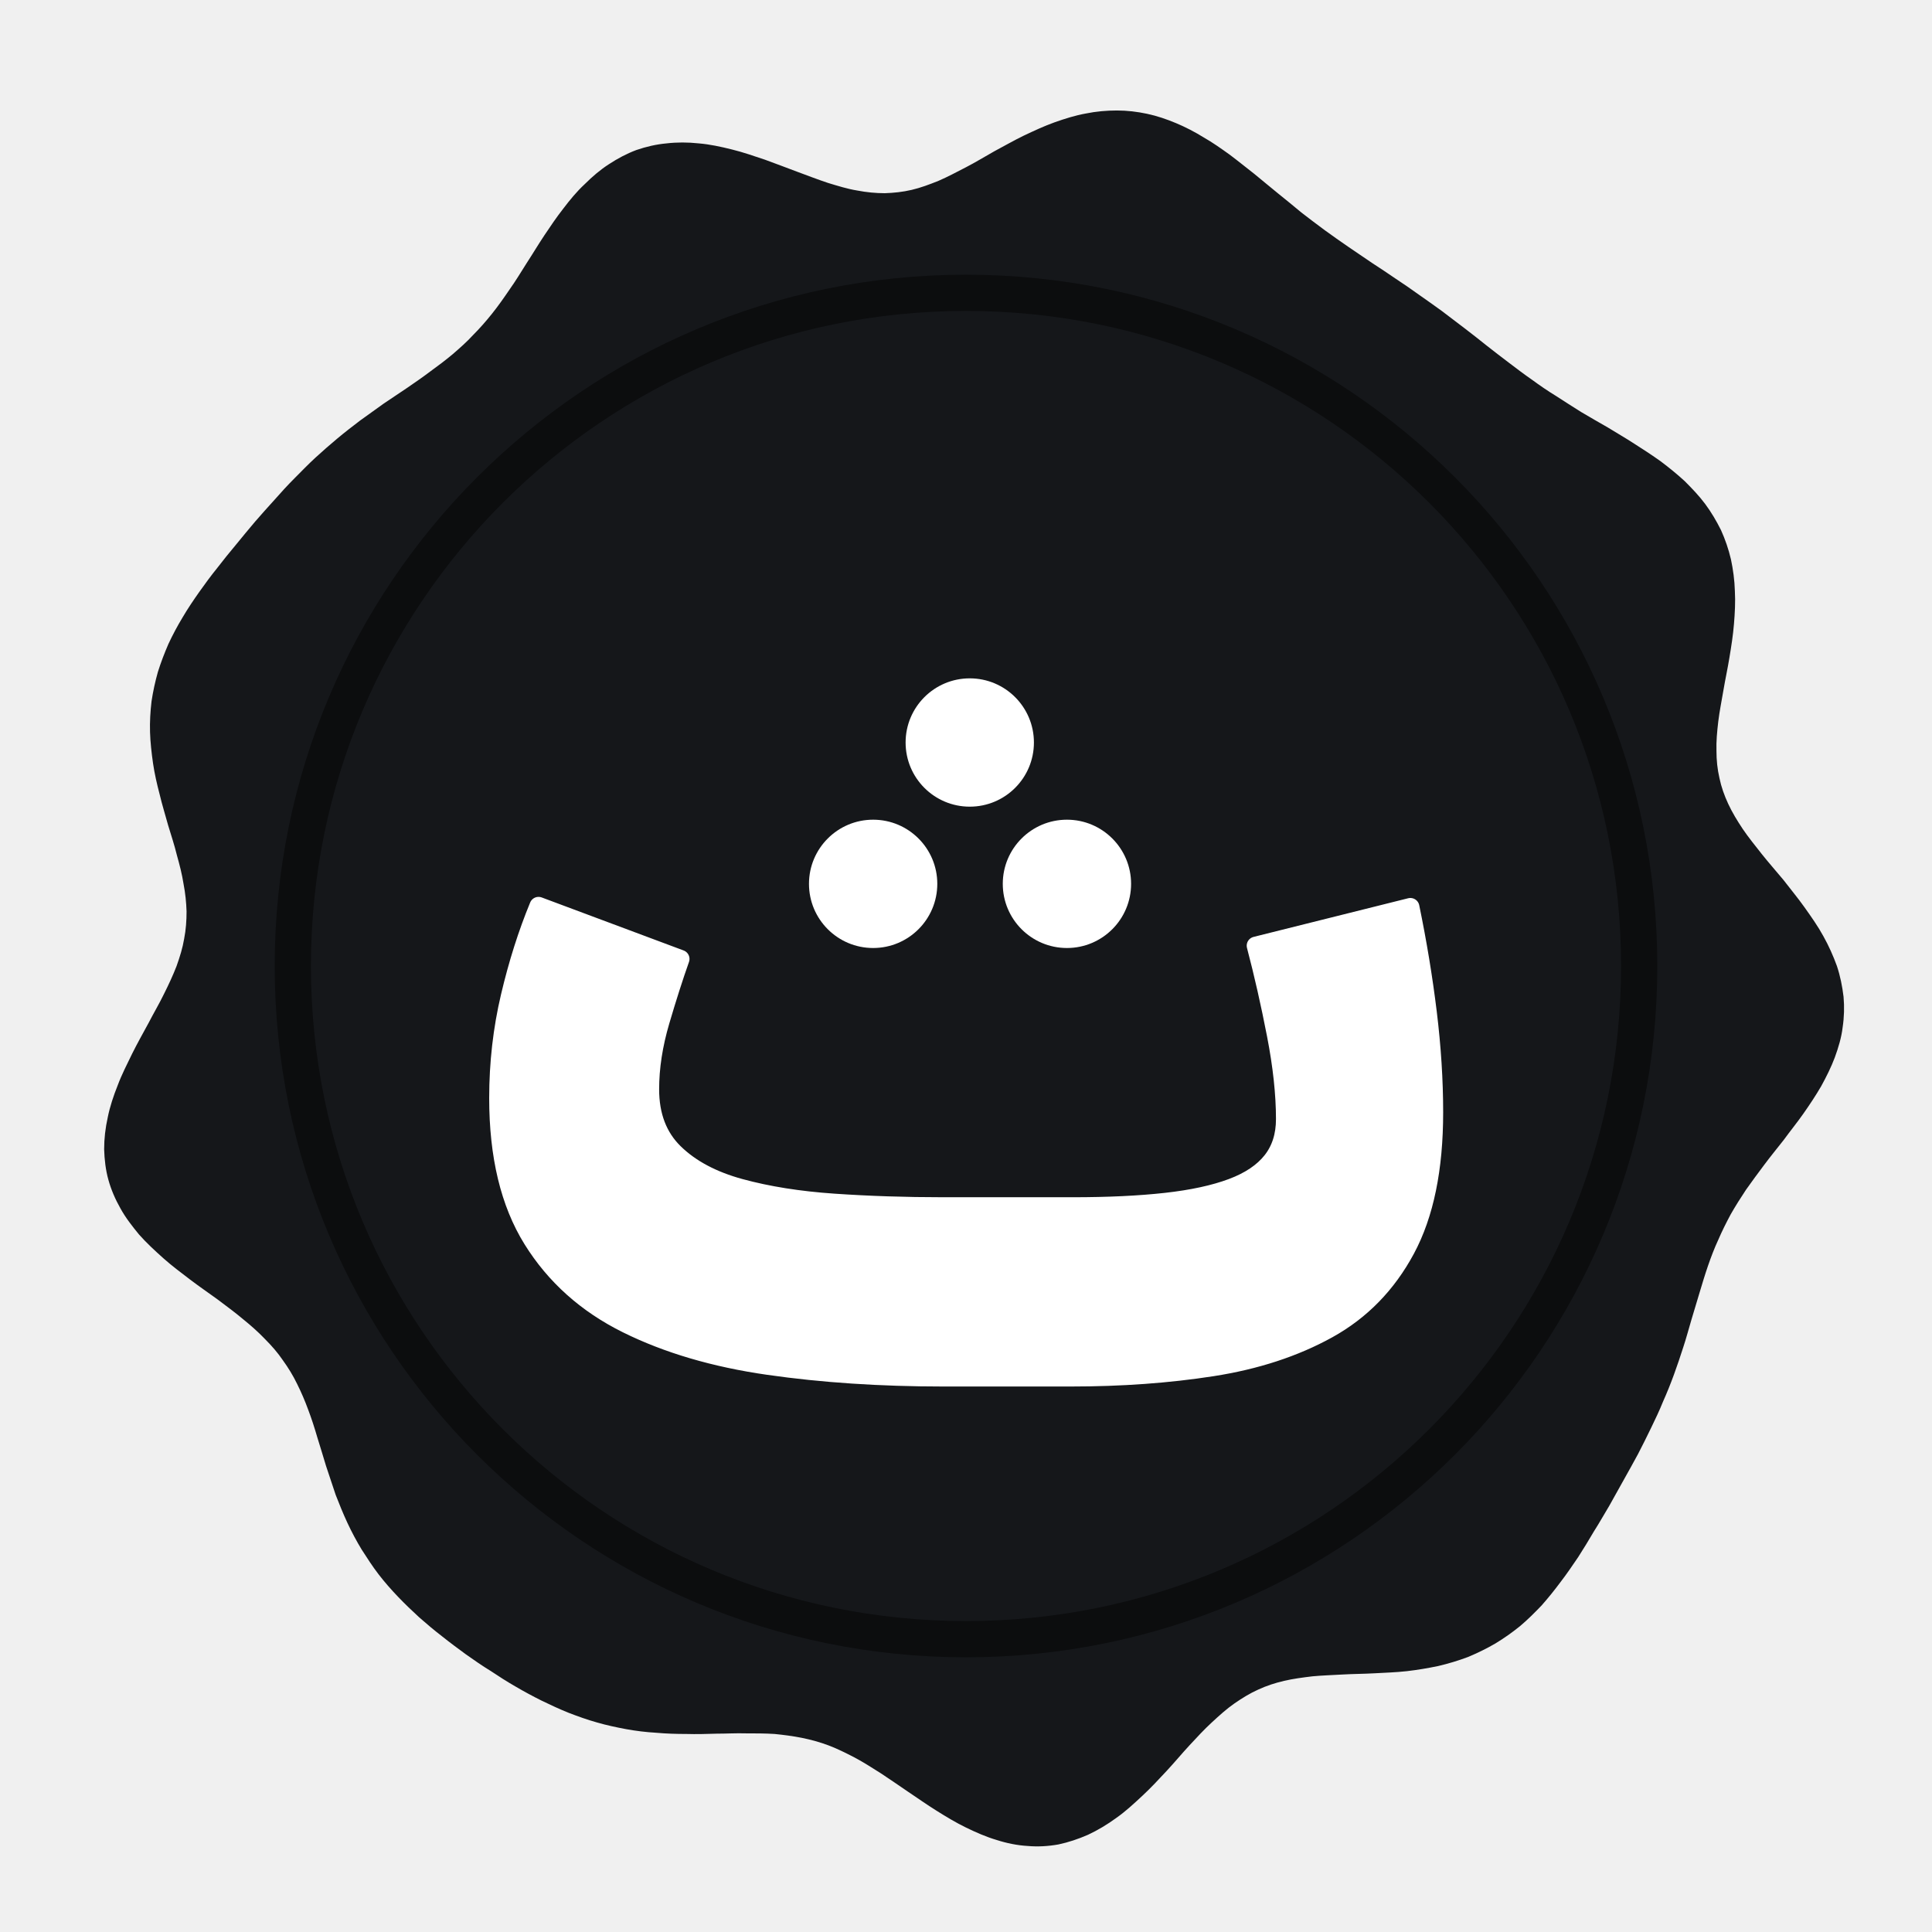
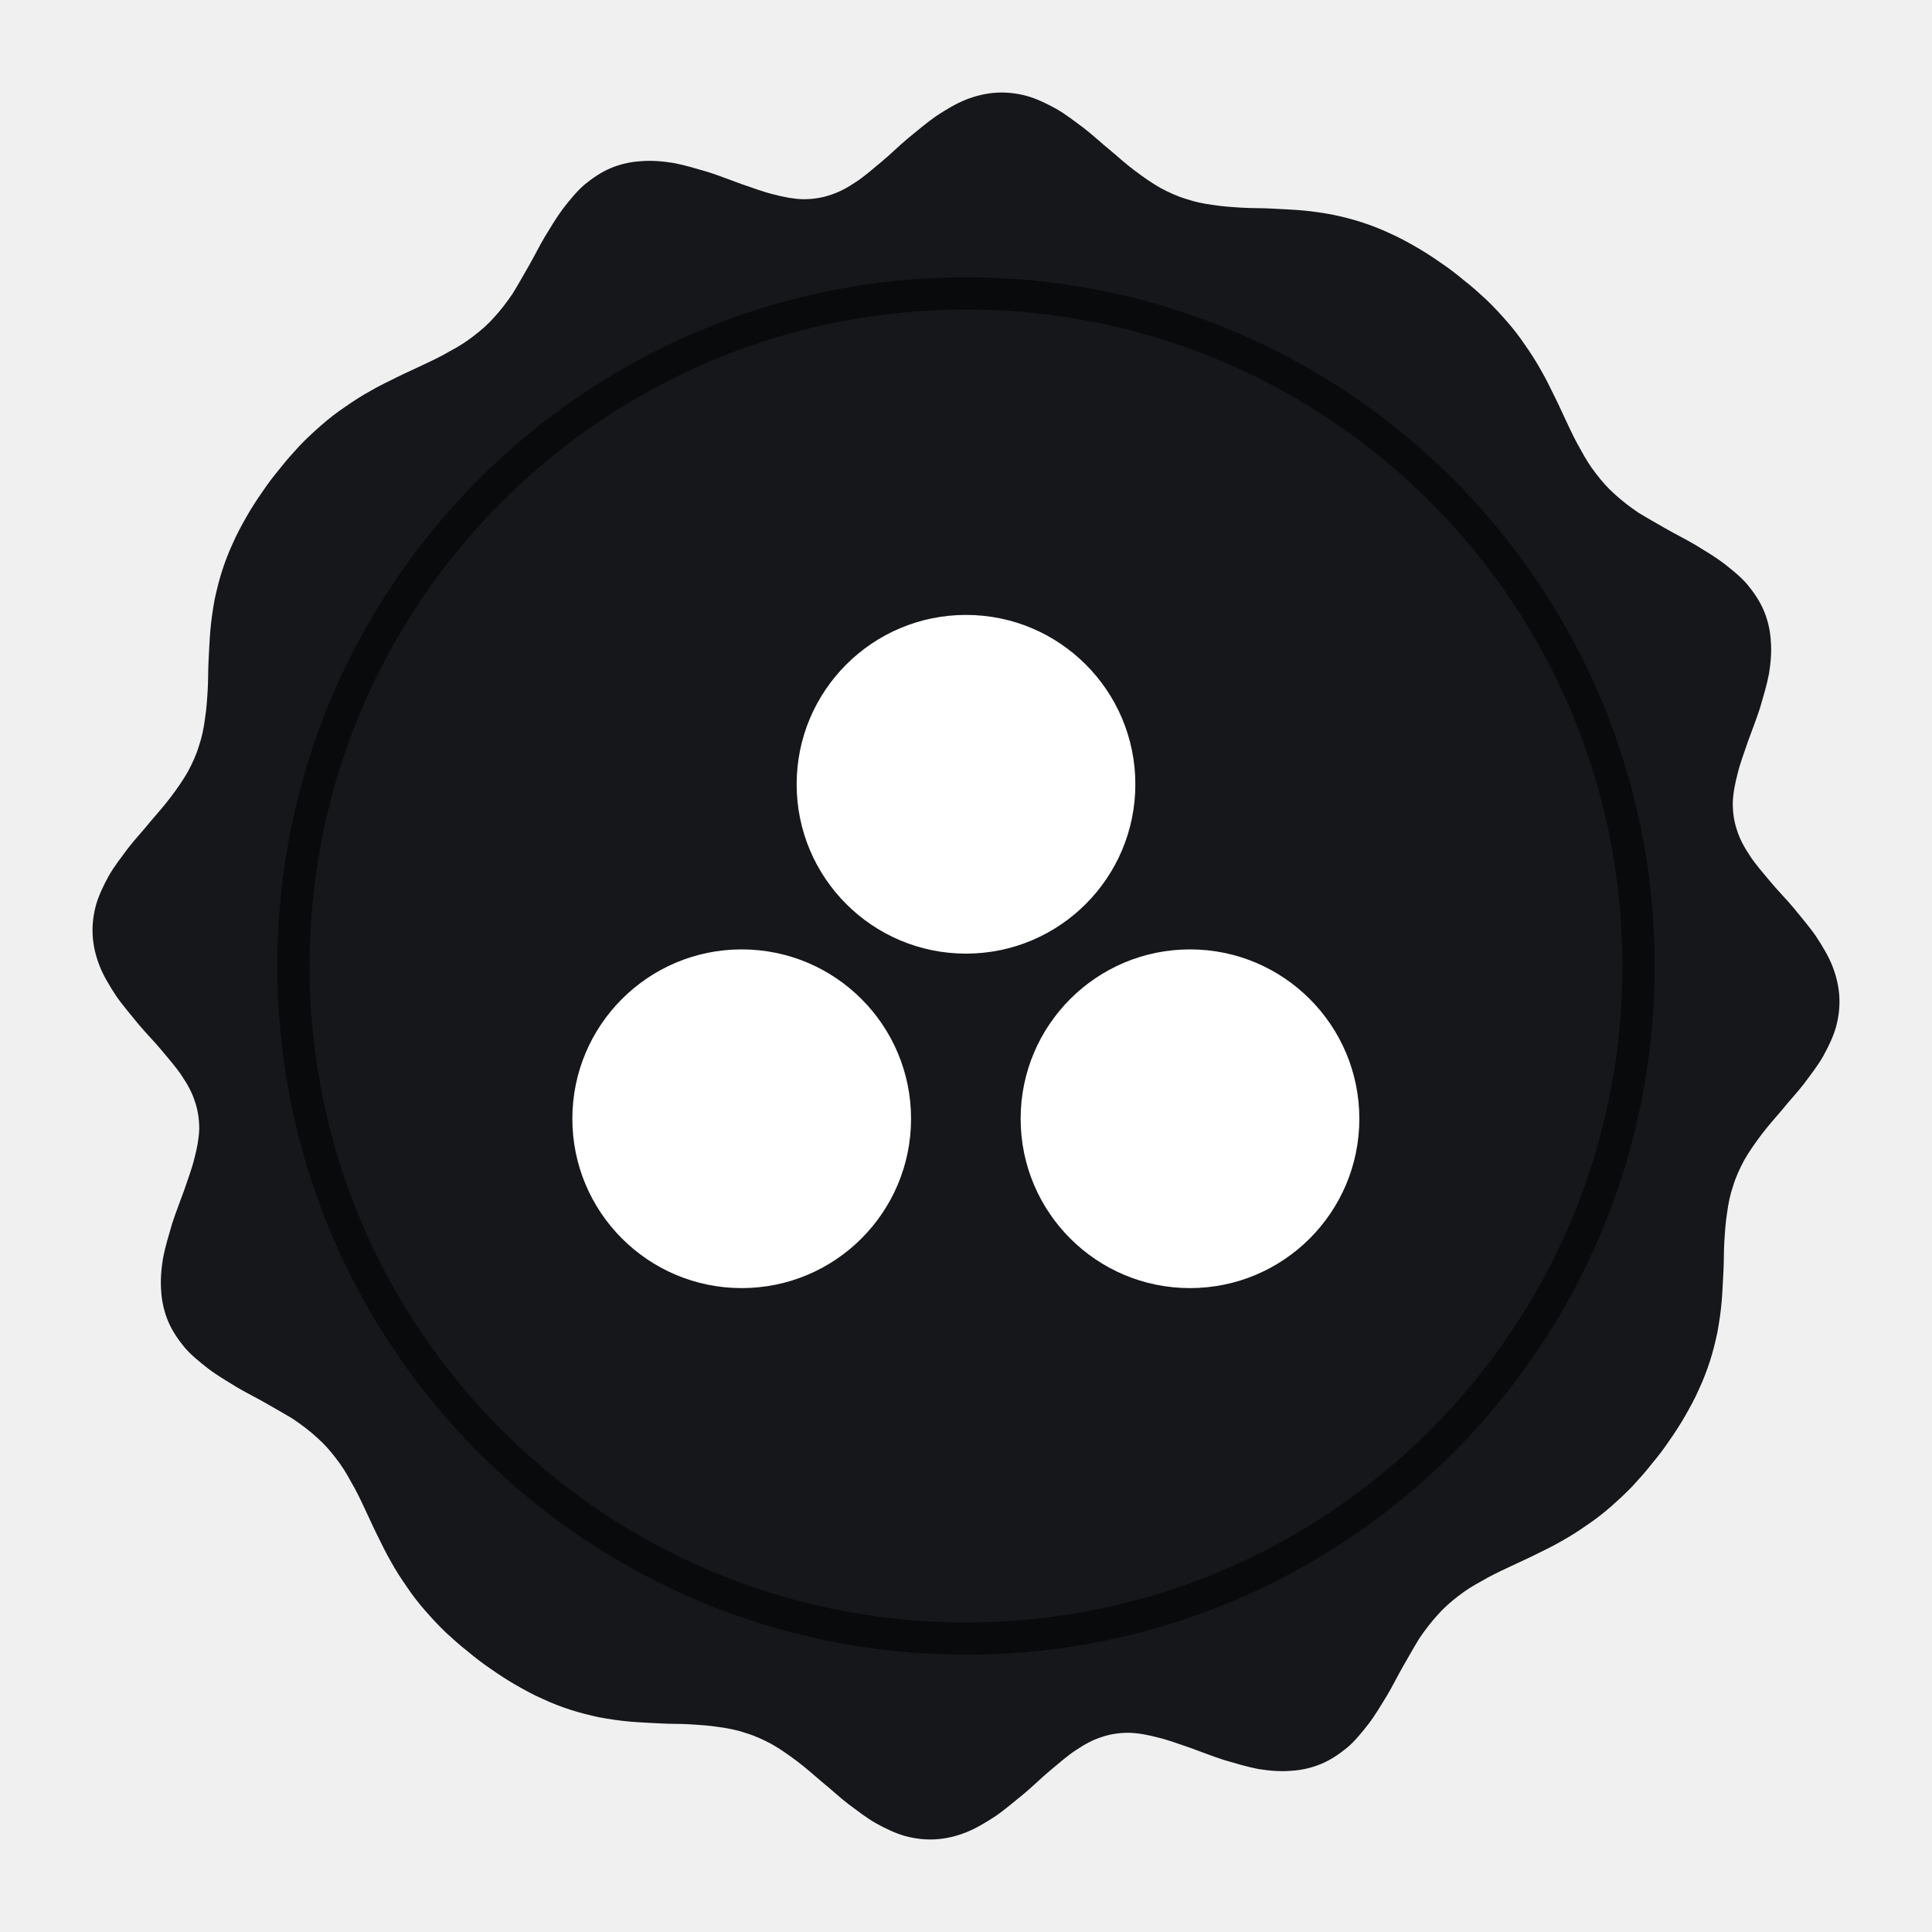
<svg xmlns="http://www.w3.org/2000/svg" viewBox="0 0 64 64" role="img" aria-label="موثّق">
-   <path d="M60.85 32.00 C60.96 32.33 61.03 32.68 61.07 33.02 C61.10 33.35 61.09 33.70 61.04 34.03 C61.00 34.37 60.90 34.70 60.78 35.03 C60.66 35.35 60.50 35.67 60.33 35.98 C60.15 36.29 59.95 36.59 59.74 36.89 C59.53 37.19 59.30 37.47 59.09 37.76 C58.87 38.04 58.64 38.32 58.44 38.59 C58.23 38.87 58.03 39.14 57.84 39.41 C57.66 39.68 57.49 39.95 57.33 40.23 C57.18 40.51 57.04 40.79 56.92 41.07 C56.79 41.35 56.68 41.64 56.58 41.93 C56.48 42.22 56.39 42.52 56.30 42.82 C56.21 43.12 56.12 43.42 56.03 43.72 C55.94 44.02 55.86 44.33 55.76 44.63 C55.66 44.94 55.56 45.24 55.45 45.54 C55.34 45.84 55.22 46.14 55.09 46.43 C54.97 46.73 54.83 47.02 54.69 47.31 C54.55 47.60 54.41 47.88 54.26 48.17 C54.10 48.46 53.95 48.74 53.79 49.02 C53.63 49.31 53.47 49.59 53.31 49.88 C53.14 50.16 52.98 50.45 52.80 50.73 C52.63 51.02 52.46 51.30 52.28 51.58 C52.09 51.86 51.90 52.14 51.70 52.40 C51.50 52.67 51.29 52.93 51.07 53.18 C50.84 53.42 50.60 53.66 50.35 53.87 C50.09 54.08 49.82 54.27 49.54 54.44 C49.25 54.61 48.94 54.76 48.63 54.89 C48.31 55.01 47.98 55.11 47.64 55.19 C47.30 55.26 46.95 55.32 46.60 55.36 C46.24 55.40 45.88 55.41 45.53 55.43 C45.18 55.45 44.82 55.45 44.48 55.47 C44.14 55.49 43.80 55.50 43.48 55.53 C43.15 55.57 42.84 55.61 42.54 55.68 C42.24 55.75 41.96 55.84 41.68 55.97 C41.41 56.09 41.15 56.25 40.89 56.43 C40.63 56.61 40.39 56.83 40.14 57.06 C39.89 57.29 39.65 57.55 39.40 57.82 C39.15 58.09 38.91 58.38 38.65 58.66 C38.39 58.94 38.12 59.23 37.84 59.49 C37.56 59.75 37.28 60.01 36.98 60.22 C36.68 60.44 36.36 60.63 36.04 60.78 C35.72 60.92 35.39 61.03 35.06 61.10 C34.72 61.16 34.38 61.18 34.04 61.15 C33.70 61.13 33.35 61.06 33.01 60.95 C32.67 60.85 32.33 60.70 32.00 60.54 C31.67 60.38 31.34 60.18 31.02 59.98 C30.70 59.78 30.39 59.56 30.09 59.36 C29.78 59.15 29.48 58.94 29.19 58.75 C28.89 58.56 28.61 58.38 28.31 58.22 C28.02 58.07 27.74 57.93 27.45 57.82 C27.16 57.71 26.86 57.63 26.57 57.57 C26.27 57.51 25.96 57.47 25.66 57.44 C25.35 57.42 25.03 57.42 24.71 57.42 C24.39 57.41 24.07 57.43 23.74 57.43 C23.41 57.44 23.07 57.45 22.74 57.44 C22.41 57.44 22.07 57.43 21.74 57.40 C21.40 57.38 21.07 57.34 20.74 57.28 C20.42 57.22 20.09 57.15 19.78 57.06 C19.46 56.97 19.15 56.86 18.84 56.74 C18.54 56.62 18.24 56.48 17.95 56.34 C17.65 56.19 17.37 56.04 17.08 55.87 C16.80 55.71 16.52 55.53 16.25 55.35 C15.97 55.18 15.70 54.99 15.43 54.80 C15.17 54.61 14.90 54.41 14.65 54.21 C14.39 54.01 14.14 53.80 13.89 53.58 C13.65 53.36 13.41 53.13 13.19 52.90 C12.96 52.66 12.74 52.41 12.54 52.15 C12.34 51.89 12.16 51.61 11.98 51.33 C11.81 51.05 11.65 50.75 11.51 50.45 C11.37 50.15 11.24 49.83 11.12 49.52 C11.01 49.20 10.91 48.88 10.80 48.56 C10.70 48.24 10.61 47.92 10.51 47.61 C10.42 47.30 10.32 46.99 10.21 46.70 C10.10 46.40 9.98 46.12 9.84 45.84 C9.71 45.57 9.55 45.31 9.37 45.06 C9.20 44.81 9.00 44.58 8.77 44.35 C8.55 44.12 8.30 43.90 8.04 43.69 C7.78 43.47 7.49 43.26 7.20 43.04 C6.91 42.83 6.59 42.61 6.30 42.39 C6.00 42.16 5.69 41.93 5.41 41.68 C5.13 41.43 4.85 41.17 4.61 40.90 C4.38 40.62 4.16 40.34 3.99 40.03 C3.82 39.73 3.68 39.41 3.59 39.08 C3.50 38.76 3.46 38.41 3.45 38.07 C3.45 37.72 3.49 37.37 3.57 37.01 C3.64 36.66 3.76 36.30 3.90 35.95 C4.03 35.60 4.21 35.25 4.38 34.90 C4.55 34.56 4.74 34.22 4.92 33.89 C5.09 33.56 5.28 33.24 5.43 32.93 C5.59 32.61 5.73 32.31 5.85 32.00 C5.96 31.69 6.05 31.40 6.10 31.10 C6.16 30.79 6.18 30.50 6.18 30.19 C6.17 29.89 6.14 29.59 6.08 29.28 C6.03 28.96 5.95 28.65 5.86 28.33 C5.78 28.00 5.67 27.67 5.57 27.34 C5.48 27.01 5.37 26.66 5.29 26.32 C5.20 25.98 5.12 25.63 5.07 25.29 C5.02 24.94 4.98 24.59 4.97 24.25 C4.96 23.91 4.98 23.57 5.02 23.23 C5.07 22.90 5.14 22.58 5.23 22.26 C5.33 21.94 5.45 21.63 5.58 21.33 C5.72 21.03 5.88 20.73 6.05 20.45 C6.22 20.16 6.41 19.88 6.60 19.61 C6.79 19.34 6.99 19.07 7.20 18.81 C7.40 18.55 7.61 18.29 7.82 18.04 C8.03 17.78 8.24 17.53 8.45 17.28 C8.66 17.04 8.88 16.79 9.10 16.55 C9.31 16.31 9.53 16.07 9.76 15.84 C9.99 15.61 10.21 15.38 10.45 15.16 C10.69 14.94 10.93 14.73 11.17 14.53 C11.42 14.32 11.68 14.12 11.93 13.93 C12.19 13.74 12.45 13.56 12.71 13.37 C12.97 13.19 13.24 13.02 13.50 12.84 C13.76 12.66 14.01 12.49 14.26 12.30 C14.51 12.12 14.76 11.93 15.00 11.73 C15.23 11.53 15.46 11.33 15.67 11.10 C15.89 10.88 16.10 10.64 16.30 10.39 C16.50 10.14 16.69 9.87 16.88 9.59 C17.08 9.31 17.26 9.01 17.45 8.71 C17.64 8.42 17.83 8.10 18.03 7.80 C18.23 7.50 18.44 7.19 18.66 6.91 C18.88 6.62 19.11 6.34 19.37 6.10 C19.62 5.85 19.89 5.62 20.17 5.44 C20.46 5.25 20.76 5.09 21.08 4.97 C21.40 4.86 21.74 4.78 22.08 4.75 C22.42 4.71 22.78 4.71 23.15 4.75 C23.51 4.78 23.88 4.86 24.24 4.95 C24.61 5.04 24.98 5.17 25.34 5.29 C25.70 5.42 26.06 5.56 26.41 5.69 C26.76 5.82 27.10 5.95 27.43 6.06 C27.76 6.16 28.08 6.26 28.39 6.31 C28.70 6.37 29.01 6.40 29.31 6.40 C29.61 6.39 29.90 6.36 30.20 6.29 C30.50 6.22 30.79 6.11 31.09 5.99 C31.39 5.86 31.69 5.70 32.00 5.54 C32.31 5.38 32.62 5.19 32.94 5.01 C33.26 4.84 33.59 4.65 33.92 4.49 C34.26 4.33 34.60 4.17 34.94 4.05 C35.28 3.93 35.63 3.82 35.97 3.76 C36.31 3.69 36.66 3.66 37.00 3.66 C37.34 3.66 37.67 3.70 38.00 3.77 C38.33 3.84 38.65 3.95 38.96 4.08 C39.27 4.21 39.58 4.37 39.87 4.55 C40.17 4.72 40.45 4.92 40.73 5.12 C41.01 5.33 41.28 5.55 41.55 5.76 C41.82 5.98 42.08 6.20 42.34 6.41 C42.60 6.62 42.86 6.83 43.11 7.04 C43.37 7.24 43.63 7.44 43.89 7.63 C44.15 7.82 44.41 8.00 44.67 8.18 C44.93 8.36 45.19 8.53 45.45 8.71 C45.71 8.88 45.97 9.05 46.23 9.23 C46.49 9.40 46.75 9.58 47.00 9.76 C47.26 9.94 47.51 10.12 47.76 10.30 C48.01 10.49 48.26 10.68 48.51 10.87 C48.76 11.06 49.00 11.25 49.25 11.45 C49.49 11.64 49.74 11.83 49.99 12.02 C50.24 12.21 50.49 12.40 50.75 12.58 C51.01 12.77 51.27 12.95 51.55 13.12 C51.82 13.30 52.10 13.47 52.38 13.65 C52.67 13.82 52.96 13.99 53.26 14.16 C53.55 14.34 53.85 14.51 54.14 14.70 C54.44 14.89 54.73 15.08 55.01 15.28 C55.29 15.49 55.56 15.71 55.81 15.94 C56.05 16.18 56.29 16.43 56.49 16.70 C56.69 16.97 56.86 17.26 57.01 17.56 C57.15 17.87 57.26 18.19 57.34 18.53 C57.41 18.86 57.46 19.22 57.47 19.58 C57.49 19.93 57.47 20.31 57.44 20.67 C57.41 21.04 57.35 21.42 57.29 21.78 C57.23 22.15 57.15 22.51 57.09 22.87 C57.03 23.22 56.96 23.57 56.92 23.90 C56.88 24.24 56.85 24.56 56.86 24.87 C56.86 25.18 56.89 25.48 56.96 25.78 C57.02 26.07 57.12 26.35 57.25 26.63 C57.38 26.91 57.55 27.19 57.73 27.46 C57.92 27.74 58.14 28.01 58.36 28.29 C58.59 28.58 58.84 28.86 59.08 29.15 C59.31 29.45 59.56 29.75 59.78 30.06 C60.00 30.37 60.22 30.68 60.40 31.01 C60.58 31.33 60.73 31.67 60.85 32.00 Z" fill="#15171A" />
-   <circle cx="32" cy="32" r="22.3" fill="none" stroke="#000" stroke-opacity=".45" stroke-width="1.2" />
-   <g transform="translate(15.06 45.63) scale(0.01829)">
-     <circle cx="933.0" cy="-1150.0" r="116.2" fill="#FFFFFF" />
-     <circle cx="1109.0" cy="-894.0" r="116.2" fill="#FFFFFF" />
-     <circle cx="758.0" cy="-894.0" r="116.2" fill="#FFFFFF" />
-     <path d="M1116.0 0.0Q1253.0 0.0 1372.0 -18.5Q1491.0 -37.0 1581.5 -87.0Q1672.0 -137.0 1723.0 -232.0Q1774.0 -327.0 1774.0 -480.0Q1774.0 -567.0 1762.5 -661.0Q1751.0 -755.0 1731.0 -852.0L1451.0 -782.0Q1471.0 -706.0 1487.5 -621.0Q1504.0 -536.0 1504.0 -468.0Q1504.0 -423.0 1480.0 -392.5Q1456.0 -362.0 1408.0 -344.0Q1360.0 -326.0 1288.0 -318.0Q1216.0 -310.0 1119.0 -310.0L885.0 -310.0Q782.0 -310.0 687.0 -316.5Q592.0 -323.0 517.0 -343.5Q442.0 -364.0 398.0 -407.0Q354.0 -450.0 354.0 -522.0Q354.0 -581.0 373.0 -645.5Q392.0 -710.0 409.0 -758.0L152.0 -854.0Q121.0 -779.0 100.0 -690.0Q79.0 -601.0 79.0 -506.0Q79.0 -349.0 140.5 -250.0Q202.0 -151.0 312.0 -96.5Q422.0 -42.0 568.5 -21.0Q715.0 0.0 885.0 0.0Z" fill="#FFFFFF" stroke="#FFFFFF" stroke-width="32.8" stroke-linejoin="round" />
-   </g>
+   <path d="M60.70 32.00 C60.83 32.33 60.91 32.67 60.93 33.01 C60.95 33.35 60.91 33.69 60.82 34.02 C60.73 34.34 60.57 34.67 60.40 34.98 C60.22 35.30 59.98 35.60 59.76 35.90 C59.53 36.20 59.26 36.48 59.03 36.77 C58.79 37.05 58.55 37.32 58.34 37.60 C58.13 37.88 57.94 38.15 57.78 38.43 C57.63 38.71 57.50 38.99 57.41 39.29 C57.31 39.58 57.25 39.88 57.21 40.19 C57.16 40.50 57.14 40.82 57.12 41.14 C57.10 41.47 57.11 41.80 57.09 42.14 C57.07 42.47 57.06 42.81 57.03 43.14 C57.00 43.48 56.95 43.81 56.89 44.14 C56.82 44.47 56.74 44.79 56.64 45.10 C56.54 45.41 56.42 45.72 56.28 46.02 C56.15 46.32 55.99 46.61 55.83 46.89 C55.67 47.17 55.49 47.45 55.30 47.72 C55.12 47.99 54.92 48.25 54.71 48.50 C54.51 48.76 54.29 49.00 54.07 49.24 C53.84 49.48 53.60 49.70 53.35 49.92 C53.11 50.13 52.84 50.34 52.57 50.52 C52.30 50.71 52.02 50.89 51.73 51.05 C51.44 51.22 51.14 51.36 50.84 51.51 C50.54 51.66 50.24 51.79 49.95 51.93 C49.65 52.07 49.36 52.21 49.09 52.37 C48.81 52.52 48.55 52.68 48.31 52.87 C48.06 53.06 47.83 53.26 47.62 53.50 C47.41 53.73 47.21 53.99 47.02 54.27 C46.84 54.56 46.67 54.87 46.49 55.18 C46.31 55.49 46.14 55.84 45.95 56.16 C45.76 56.47 45.56 56.81 45.34 57.10 C45.12 57.38 44.89 57.67 44.63 57.89 C44.36 58.11 44.08 58.30 43.77 58.43 C43.46 58.56 43.12 58.64 42.77 58.66 C42.42 58.69 42.05 58.66 41.68 58.60 C41.31 58.53 40.92 58.41 40.54 58.30 C40.17 58.18 39.79 58.03 39.43 57.90 C39.07 57.78 38.71 57.64 38.37 57.56 C38.03 57.47 37.71 57.41 37.40 57.40 C37.09 57.40 36.79 57.44 36.50 57.54 C36.21 57.63 35.93 57.78 35.65 57.97 C35.37 58.15 35.09 58.40 34.80 58.64 C34.51 58.88 34.22 59.17 33.92 59.42 C33.61 59.67 33.30 59.94 32.98 60.16 C32.66 60.37 32.33 60.57 32.00 60.70 C31.67 60.83 31.33 60.91 30.99 60.93 C30.65 60.95 30.31 60.91 29.98 60.82 C29.66 60.73 29.33 60.57 29.02 60.40 C28.70 60.22 28.40 59.98 28.10 59.76 C27.80 59.53 27.52 59.26 27.23 59.03 C26.95 58.79 26.68 58.55 26.40 58.34 C26.12 58.13 25.85 57.94 25.57 57.78 C25.29 57.63 25.01 57.50 24.71 57.41 C24.42 57.31 24.12 57.25 23.81 57.21 C23.50 57.16 23.18 57.14 22.86 57.12 C22.53 57.10 22.20 57.11 21.86 57.09 C21.53 57.07 21.19 57.06 20.86 57.03 C20.52 57.00 20.19 56.95 19.86 56.89 C19.53 56.82 19.21 56.74 18.90 56.64 C18.59 56.54 18.28 56.42 17.98 56.28 C17.68 56.15 17.39 55.99 17.11 55.83 C16.83 55.67 16.55 55.49 16.28 55.30 C16.01 55.12 15.75 54.92 15.50 54.71 C15.24 54.51 15.00 54.29 14.76 54.07 C14.52 53.84 14.30 53.60 14.08 53.35 C13.87 53.11 13.66 52.84 13.48 52.57 C13.29 52.30 13.11 52.02 12.95 51.73 C12.78 51.44 12.64 51.14 12.49 50.84 C12.34 50.54 12.21 50.24 12.07 49.95 C11.93 49.65 11.79 49.36 11.63 49.09 C11.48 48.81 11.32 48.55 11.13 48.31 C10.94 48.06 10.74 47.83 10.50 47.62 C10.27 47.41 10.01 47.21 9.73 47.02 C9.44 46.84 9.13 46.67 8.82 46.49 C8.51 46.31 8.16 46.14 7.84 45.95 C7.53 45.76 7.19 45.56 6.90 45.34 C6.62 45.12 6.33 44.89 6.11 44.63 C5.89 44.36 5.70 44.08 5.57 43.77 C5.44 43.46 5.36 43.12 5.34 42.77 C5.31 42.42 5.34 42.05 5.40 41.68 C5.47 41.31 5.59 40.92 5.70 40.54 C5.82 40.17 5.97 39.79 6.10 39.43 C6.22 39.07 6.36 38.71 6.44 38.37 C6.53 38.03 6.59 37.71 6.60 37.40 C6.60 37.09 6.56 36.79 6.46 36.50 C6.37 36.21 6.22 35.93 6.03 35.65 C5.85 35.37 5.60 35.09 5.36 34.80 C5.12 34.51 4.83 34.22 4.58 33.92 C4.33 33.61 4.06 33.30 3.84 32.98 C3.63 32.66 3.43 32.33 3.30 32.00 C3.17 31.67 3.09 31.33 3.07 30.99 C3.05 30.65 3.09 30.31 3.18 29.98 C3.27 29.66 3.43 29.33 3.60 29.02 C3.78 28.70 4.02 28.40 4.24 28.10 C4.47 27.80 4.74 27.52 4.97 27.23 C5.21 26.95 5.45 26.68 5.66 26.40 C5.87 26.12 6.06 25.85 6.22 25.57 C6.37 25.29 6.50 25.01 6.59 24.71 C6.69 24.42 6.75 24.12 6.79 23.81 C6.84 23.50 6.86 23.18 6.88 22.86 C6.90 22.53 6.89 22.20 6.91 21.86 C6.93 21.53 6.94 21.19 6.97 20.86 C7.00 20.52 7.05 20.19 7.11 19.86 C7.18 19.53 7.26 19.21 7.36 18.90 C7.46 18.59 7.58 18.28 7.72 17.98 C7.85 17.68 8.01 17.39 8.17 17.11 C8.33 16.83 8.51 16.55 8.70 16.28 C8.88 16.01 9.08 15.75 9.29 15.50 C9.49 15.24 9.71 15.00 9.93 14.76 C10.16 14.52 10.40 14.30 10.65 14.08 C10.89 13.87 11.16 13.66 11.43 13.48 C11.70 13.29 11.98 13.11 12.27 12.95 C12.56 12.78 12.86 12.64 13.16 12.49 C13.46 12.34 13.76 12.21 14.05 12.07 C14.35 11.93 14.64 11.79 14.91 11.63 C15.19 11.48 15.45 11.32 15.69 11.13 C15.94 10.94 16.17 10.74 16.38 10.50 C16.59 10.27 16.79 10.01 16.98 9.73 C17.16 9.44 17.33 9.13 17.51 8.82 C17.69 8.51 17.86 8.16 18.05 7.84 C18.24 7.53 18.44 7.19 18.66 6.90 C18.88 6.62 19.11 6.33 19.37 6.11 C19.64 5.89 19.92 5.70 20.23 5.57 C20.54 5.44 20.88 5.36 21.23 5.34 C21.58 5.31 21.95 5.34 22.32 5.40 C22.69 5.47 23.08 5.59 23.46 5.70 C23.83 5.82 24.21 5.97 24.57 6.10 C24.93 6.22 25.29 6.36 25.63 6.44 C25.97 6.53 26.29 6.59 26.60 6.60 C26.91 6.60 27.21 6.56 27.50 6.46 C27.79 6.37 28.07 6.22 28.35 6.03 C28.63 5.85 28.91 5.60 29.20 5.36 C29.49 5.12 29.78 4.83 30.08 4.58 C30.39 4.33 30.70 4.06 31.02 3.84 C31.34 3.63 31.67 3.43 32.00 3.30 C32.33 3.17 32.67 3.09 33.01 3.07 C33.35 3.05 33.69 3.09 34.02 3.18 C34.34 3.27 34.67 3.43 34.98 3.60 C35.30 3.78 35.60 4.02 35.90 4.24 C36.20 4.47 36.48 4.74 36.77 4.97 C37.05 5.21 37.32 5.45 37.60 5.66 C37.88 5.87 38.15 6.06 38.43 6.22 C38.71 6.37 38.99 6.50 39.29 6.59 C39.58 6.69 39.88 6.75 40.19 6.79 C40.50 6.84 40.82 6.86 41.14 6.88 C41.47 6.90 41.80 6.89 42.14 6.91 C42.47 6.93 42.81 6.94 43.14 6.97 C43.48 7.00 43.81 7.05 44.14 7.11 C44.47 7.18 44.79 7.26 45.10 7.36 C45.41 7.46 45.72 7.58 46.02 7.72 C46.32 7.85 46.61 8.01 46.89 8.17 C47.17 8.33 47.45 8.51 47.72 8.70 C47.99 8.88 48.25 9.08 48.50 9.29 C48.76 9.49 49.00 9.71 49.24 9.93 C49.48 10.16 49.70 10.40 49.92 10.65 C50.13 10.89 50.34 11.16 50.52 11.43 C50.71 11.70 50.89 11.98 51.05 12.27 C51.22 12.56 51.36 12.86 51.51 13.16 C51.66 13.46 51.79 13.76 51.93 14.05 C52.07 14.35 52.21 14.64 52.37 14.91 C52.52 15.19 52.68 15.45 52.87 15.69 C53.06 15.94 53.26 16.17 53.50 16.38 C53.73 16.59 53.99 16.79 54.27 16.98 C54.56 17.16 54.87 17.33 55.18 17.51 C55.49 17.69 55.84 17.86 56.16 18.05 C56.47 18.24 56.81 18.44 57.10 18.66 C57.38 18.88 57.67 19.11 57.89 19.37 C58.11 19.64 58.30 19.92 58.43 20.23 C58.56 20.54 58.64 20.88 58.66 21.23 C58.69 21.58 58.66 21.95 58.60 22.32 C58.53 22.69 58.41 23.08 58.30 23.46 C58.18 23.83 58.03 24.21 57.90 24.57 C57.78 24.93 57.64 25.29 57.56 25.63 C57.47 25.97 57.41 26.29 57.40 26.60 C57.40 26.91 57.44 27.21 57.54 27.50 C57.63 27.79 57.78 28.07 57.97 28.35 C58.15 28.63 58.40 28.91 58.64 29.20 C58.88 29.49 59.17 29.78 59.42 30.08 C59.67 30.39 59.94 30.70 60.16 31.02 C60.37 31.34 60.57 31.67 60.70 32.00 Z" fill="#15171A" />
+   <circle cx="32" cy="32" r="22.28" fill="none" stroke="#000" stroke-opacity=".55" stroke-width="1.07" />
+   <circle cx="32.00" cy="25.98" r="5.61" fill="#FFFFFF" />
+   <circle cx="24.57" cy="37.06" r="5.61" fill="#FFFFFF" />
+   <circle cx="39.42" cy="37.06" r="5.61" fill="#FFFFFF" />
</svg>
